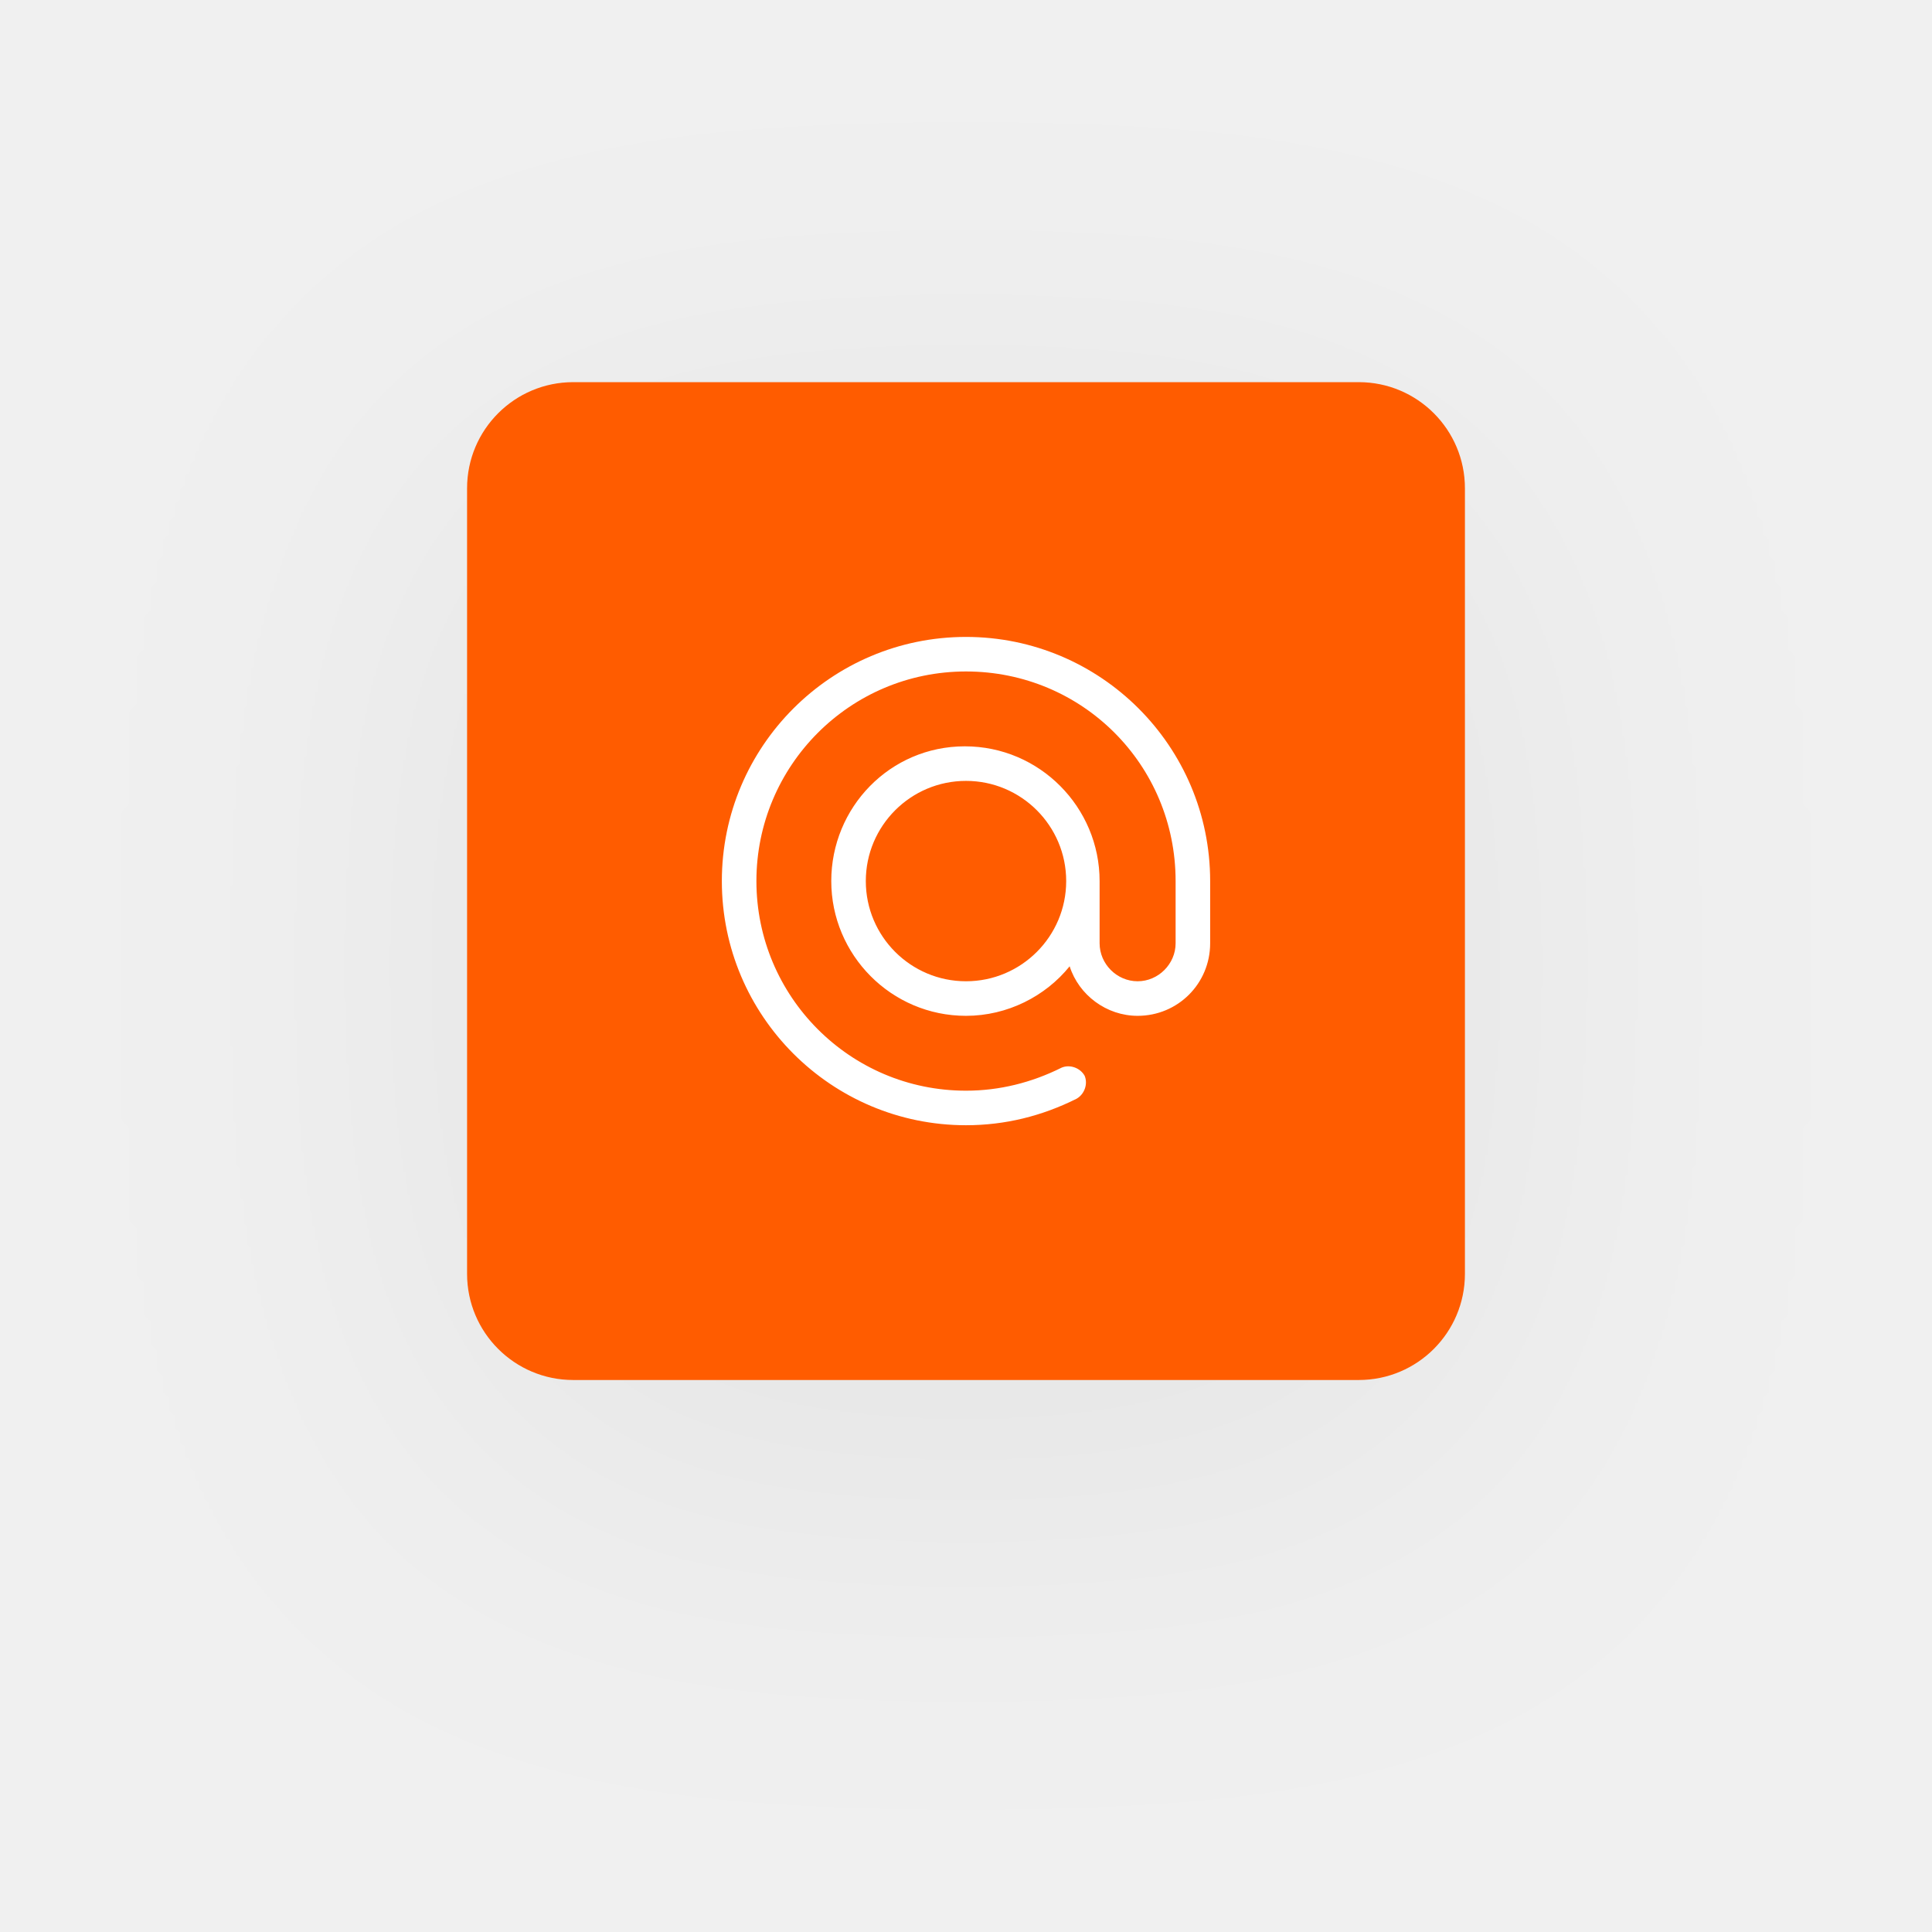
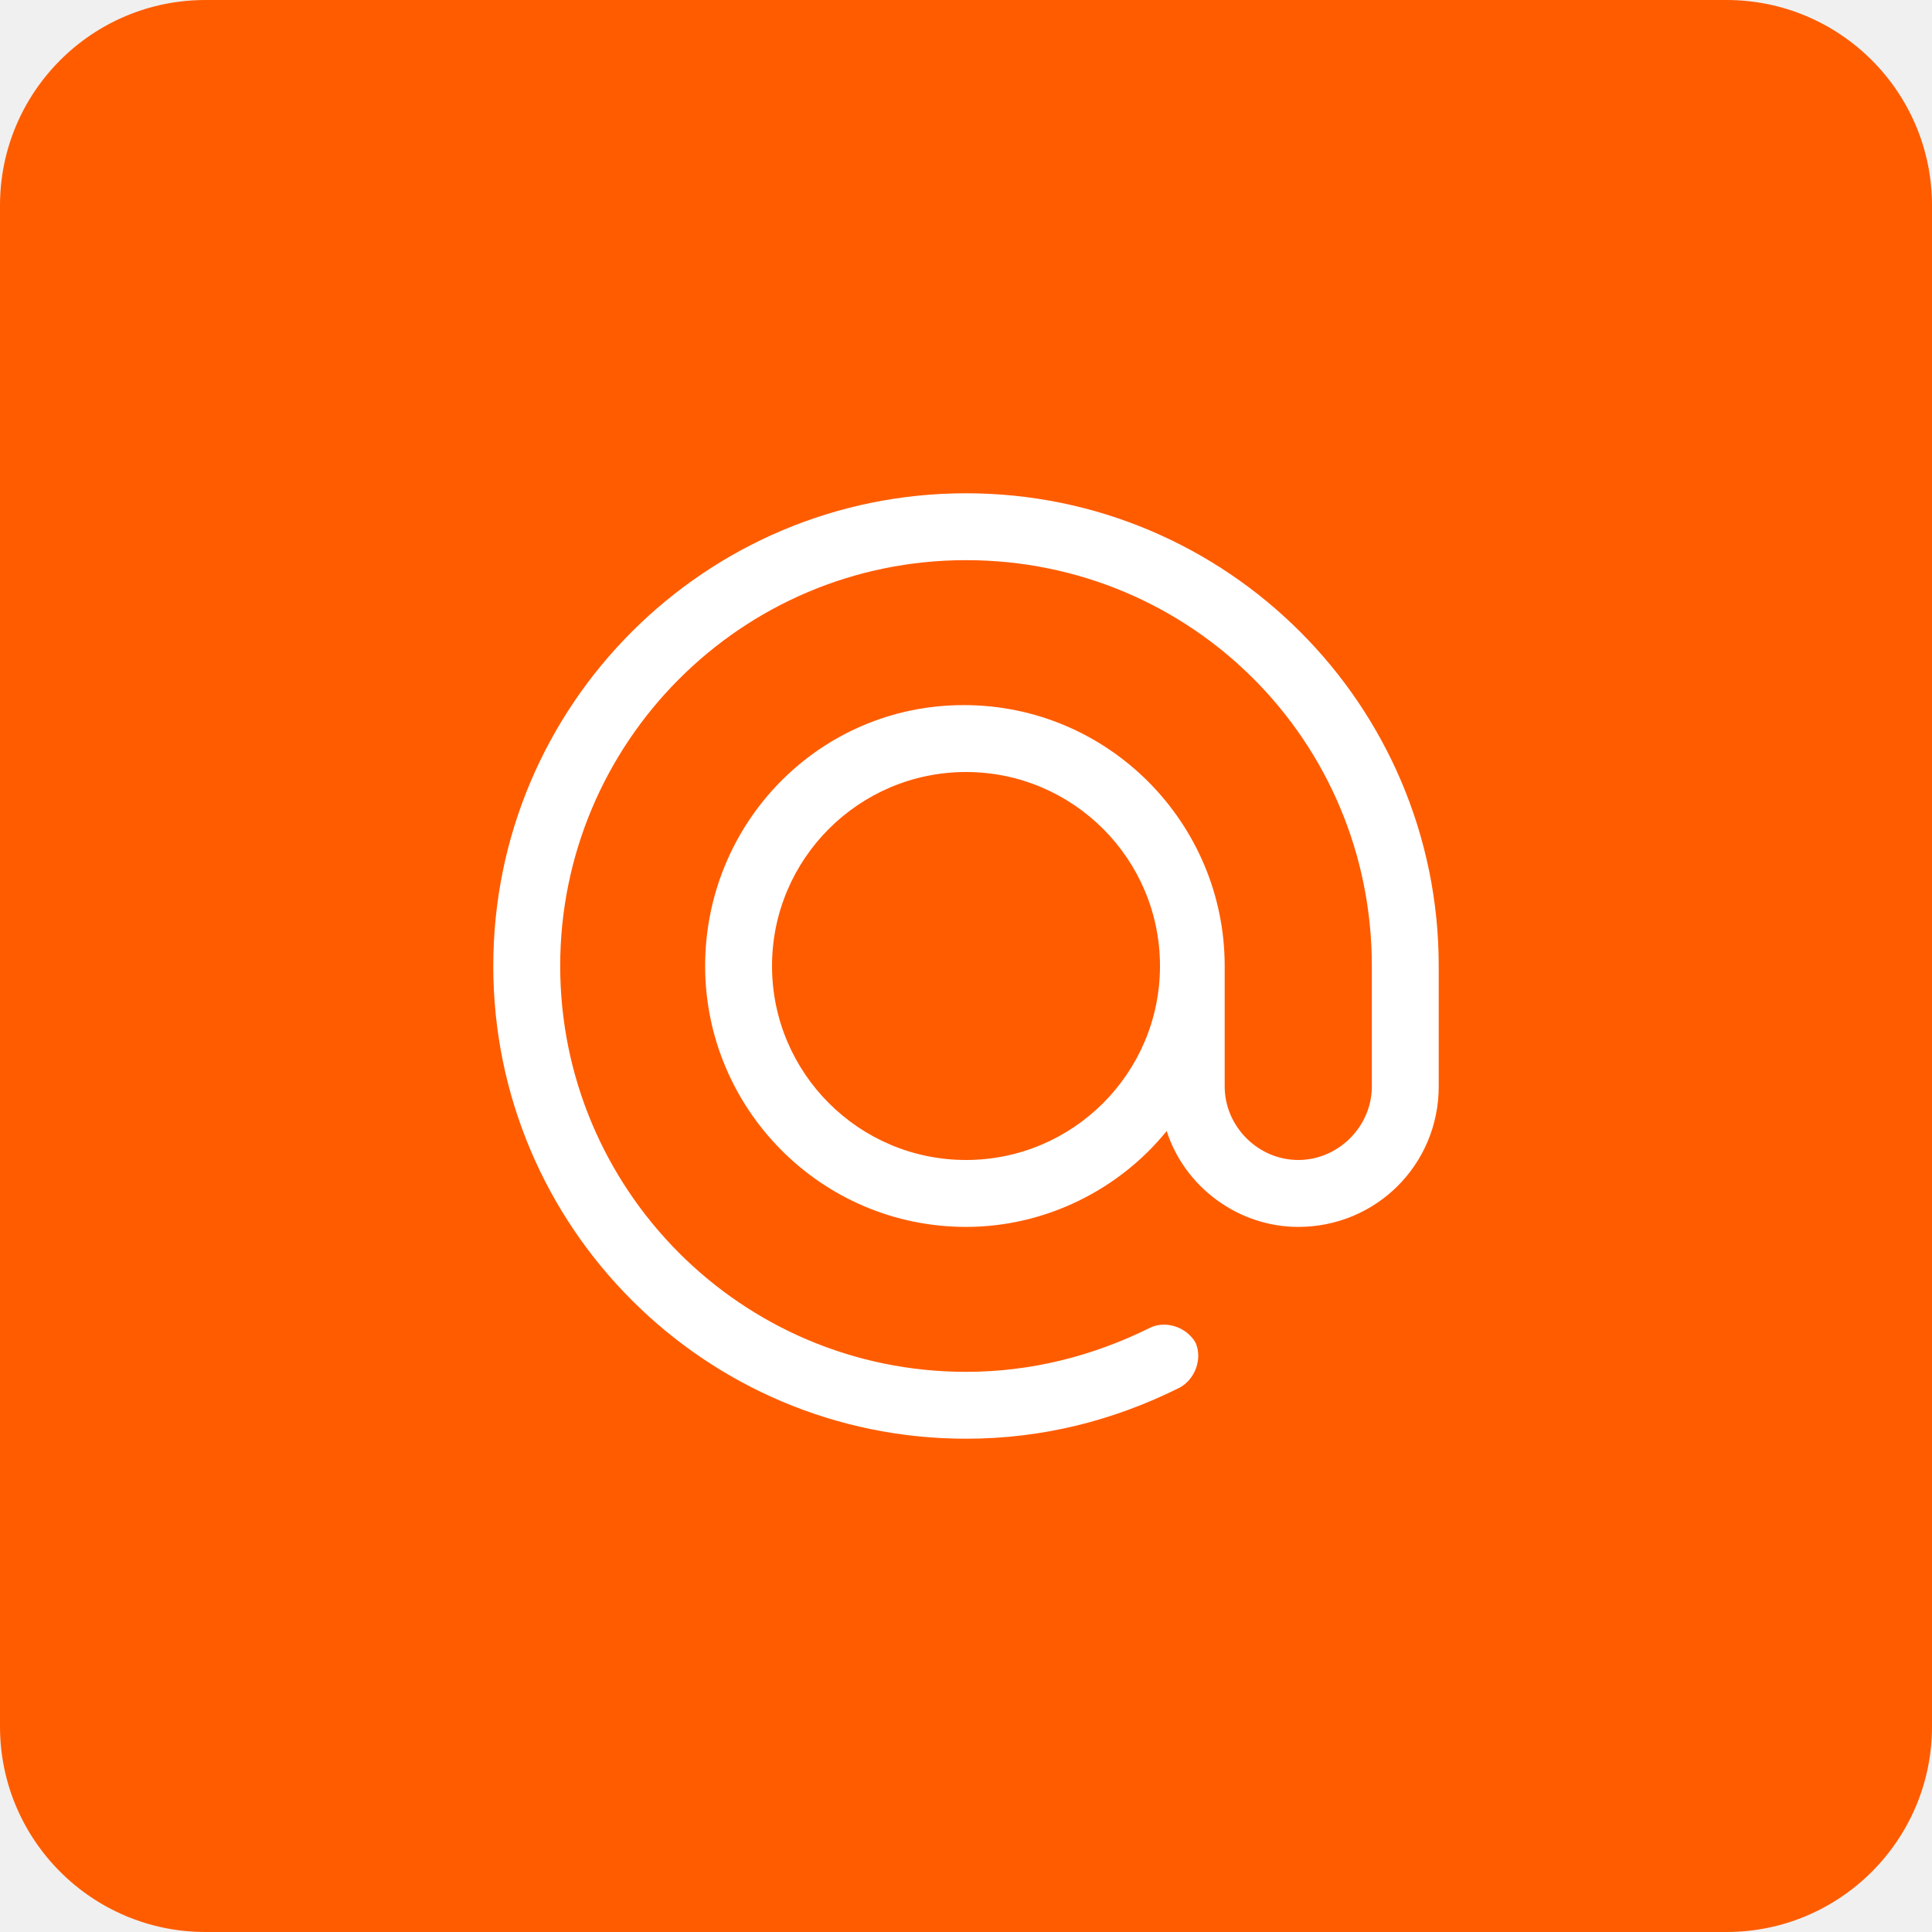
- <svg xmlns="http://www.w3.org/2000/svg" width="91" height="91" viewBox="0 0 91 91" fill="none">
-   <g filter="url(#filter0_d_122_1115)">
-     <rect x="22" y="18" width="47" height="47" rx="5" fill="#FF5C00" />
-   </g>
-   <path d="M45.5 30C39.153 30 34 35.153 34 41.5C34 47.847 39.153 53 45.5 53C47.344 53 49.08 52.566 50.708 51.752C51.087 51.536 51.25 51.047 51.087 50.668C50.871 50.288 50.382 50.125 50.003 50.288C48.592 50.993 47.074 51.373 45.5 51.373C40.022 51.373 35.628 46.924 35.628 41.5C35.627 36.076 40.022 31.627 45.5 31.627C50.979 31.627 55.373 36.021 55.373 41.5V44.429C55.373 45.405 54.559 46.219 53.583 46.219C52.607 46.219 51.793 45.406 51.793 44.429V41.5C51.793 38.028 48.972 35.153 45.446 35.153C41.92 35.153 39.154 38.028 39.154 41.5C39.154 44.972 41.974 47.847 45.5 47.847C47.453 47.847 49.243 46.925 50.382 45.514C50.816 46.87 52.118 47.847 53.583 47.847C55.481 47.847 57 46.328 57 44.429V41.5C57 35.153 51.847 30 45.5 30L45.5 30ZM45.5 46.219C42.896 46.219 40.781 44.104 40.781 41.5C40.781 38.896 42.896 36.781 45.5 36.781C48.104 36.781 50.219 38.896 50.219 41.5C50.219 44.104 48.104 46.219 45.5 46.219Z" fill="white" />
-   <defs>
-     <filter id="filter0_d_122_1115" x="0" y="0" width="91" height="91" filterUnits="userSpaceOnUse" color-interpolation-filters="sRGB">
-       <feFlood flood-opacity="0" result="BackgroundImageFix" />
-       <feColorMatrix in="SourceAlpha" type="matrix" values="0 0 0 0 0 0 0 0 0 0 0 0 0 0 0 0 0 0 127 0" result="hardAlpha" />
-       <feOffset dy="4" />
-       <feGaussianBlur stdDeviation="11" />
-       <feColorMatrix type="matrix" values="0 0 0 0 0 0 0 0 0 0 0 0 0 0 0 0 0 0 0.05 0" />
-       <feBlend mode="normal" in2="BackgroundImageFix" result="effect1_dropShadow_122_1115" />
-       <feBlend mode="normal" in="SourceGraphic" in2="effect1_dropShadow_122_1115" result="shape" />
-     </filter>
-   </defs>
+ <svg xmlns="http://www.w3.org/2000/svg" width="47" height="47" viewBox="0 0 47 47" fill="none">
+   <rect width="47" height="47" rx="5" fill="#FF5C00" />
+   <path d="M23.5 12C17.153 12 12 17.153 12 23.5C12 29.847 17.153 35 23.5 35C25.344 35 27.08 34.566 28.708 33.752C29.087 33.536 29.25 33.047 29.087 32.668C28.871 32.288 28.382 32.125 28.003 32.288C26.592 32.993 25.074 33.373 23.5 33.373C18.022 33.373 13.628 28.924 13.628 23.5C13.627 18.076 18.022 13.627 23.5 13.627C28.979 13.627 33.373 18.021 33.373 23.5V26.429C33.373 27.405 32.559 28.219 31.583 28.219C30.607 28.219 29.793 27.405 29.793 26.429V23.5C29.793 20.028 26.972 17.153 23.446 17.153C19.92 17.153 17.154 20.028 17.154 23.5C17.154 26.972 19.974 29.847 23.5 29.847C25.453 29.847 27.243 28.924 28.382 27.514C28.816 28.87 30.118 29.847 31.582 29.847C33.481 29.847 35 28.328 35 26.429V23.5C35 17.153 29.847 12 23.5 12L23.5 12ZM23.5 28.219C20.896 28.219 18.781 26.104 18.781 23.5C18.781 20.896 20.896 18.781 23.5 18.781C26.104 18.781 28.219 20.896 28.219 23.5C28.219 26.104 26.104 28.219 23.5 28.219Z" fill="white" />
</svg>
